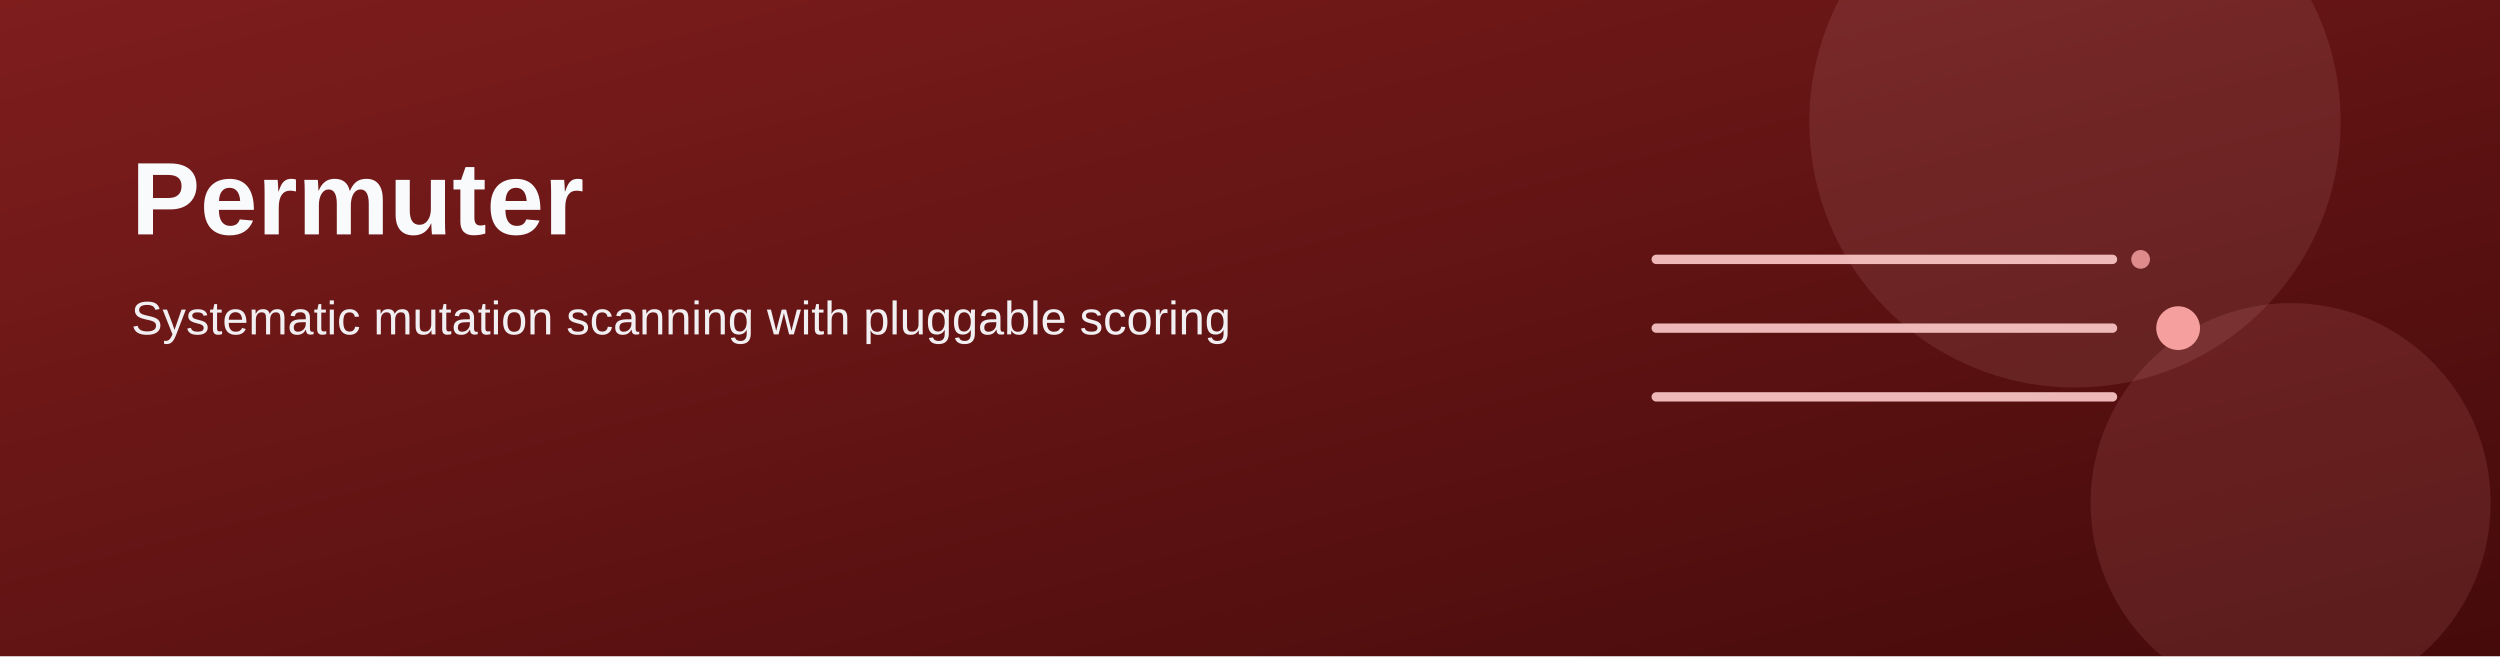
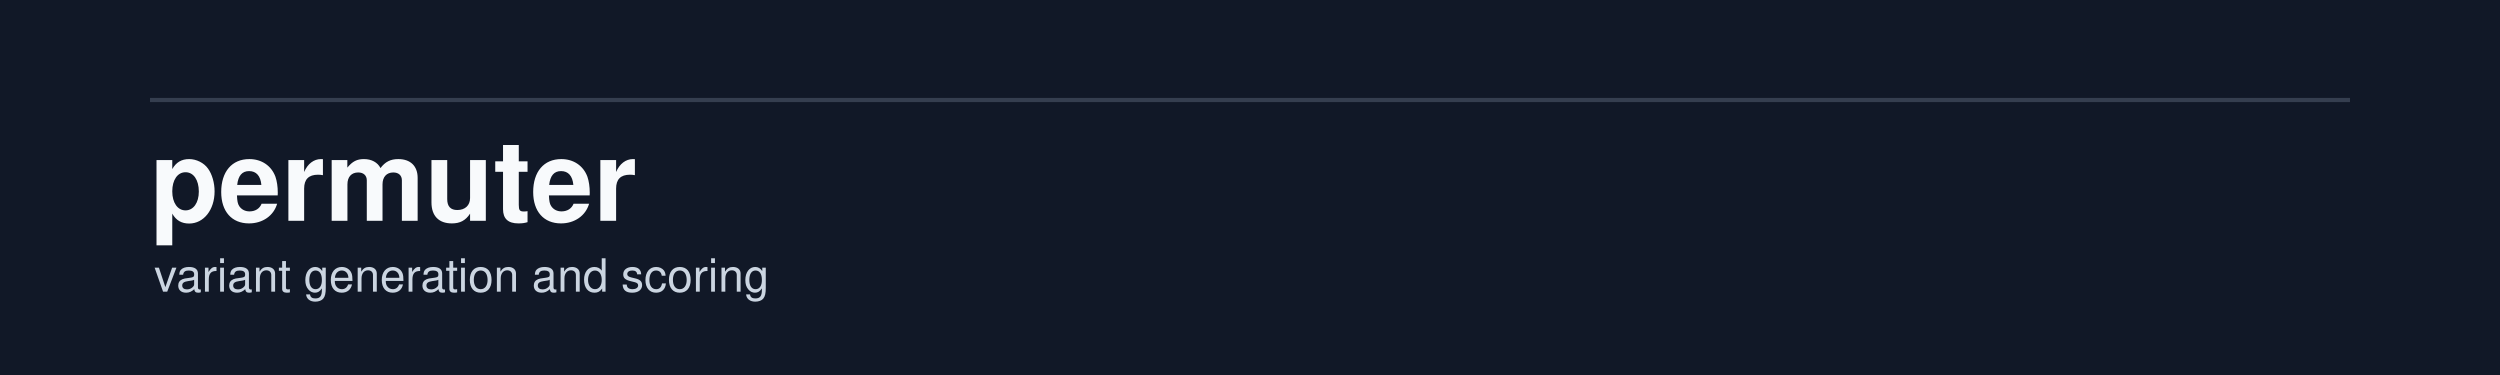
- <svg xmlns="http://www.w3.org/2000/svg" width="1600" height="420" viewBox="0 0 1600 420" role="img" aria-labelledby="title desc">
-   <defs>
-     <linearGradient id="bg" x1="0" x2="1" y1="0" y2="1">
-       <stop offset="0%" stop-color="#7f1d1d" />
-       <stop offset="100%" stop-color="#450a0a" />
-     </linearGradient>
-   </defs>
-   <rect width="1600" height="420" fill="url(#bg)" />
-   <circle cx="1328" cy="78" r="170" fill="#fecaca" opacity="0.1" />
-   <circle cx="1466" cy="322" r="128" fill="#fca5a5" opacity="0.12" />
-   <g fill="#f8fafc" font-family="'Helvetica Neue', Arial, sans-serif">
-     <text x="84" y="150" font-size="66" font-weight="700">Permuter</text>
-     <text x="84" y="214" font-size="30" opacity="0.95">Systematic mutation scanning with pluggable scoring</text>
-   </g>
-   <g transform="translate(1036 78)">
-     <g fill="none" stroke="#fecaca" stroke-width="6" stroke-linecap="round" opacity="0.9">
-       <path d="M24 88 H316" />
-       <path d="M24 132 H316" />
-       <path d="M24 176 H316" />
-     </g>
-     <g fill="#fca5a5">
-       <circle cx="358" cy="132" r="14" opacity="0.95" />
-       <circle cx="334" cy="88" r="6" opacity="0.8" />
-     </g>
+ <svg xmlns="http://www.w3.org/2000/svg" width="1200" height="180" viewBox="0 0 1200 180" role="img" aria-labelledby="title desc">
+   <rect width="1200" height="180" fill="#111827" />
+   <path d="M72 48H1128" stroke="#94a3b8" stroke-opacity="0.28" stroke-width="2" />
+   <g font-family="Helvetica, Arial, sans-serif">
+     <text x="72" y="106" fill="#f8fafc" font-size="54" font-weight="700">permuter</text>
+     <text x="74" y="140" fill="#cbd5e1" font-size="22">variant generation and scoring</text>
  </g>
</svg>
